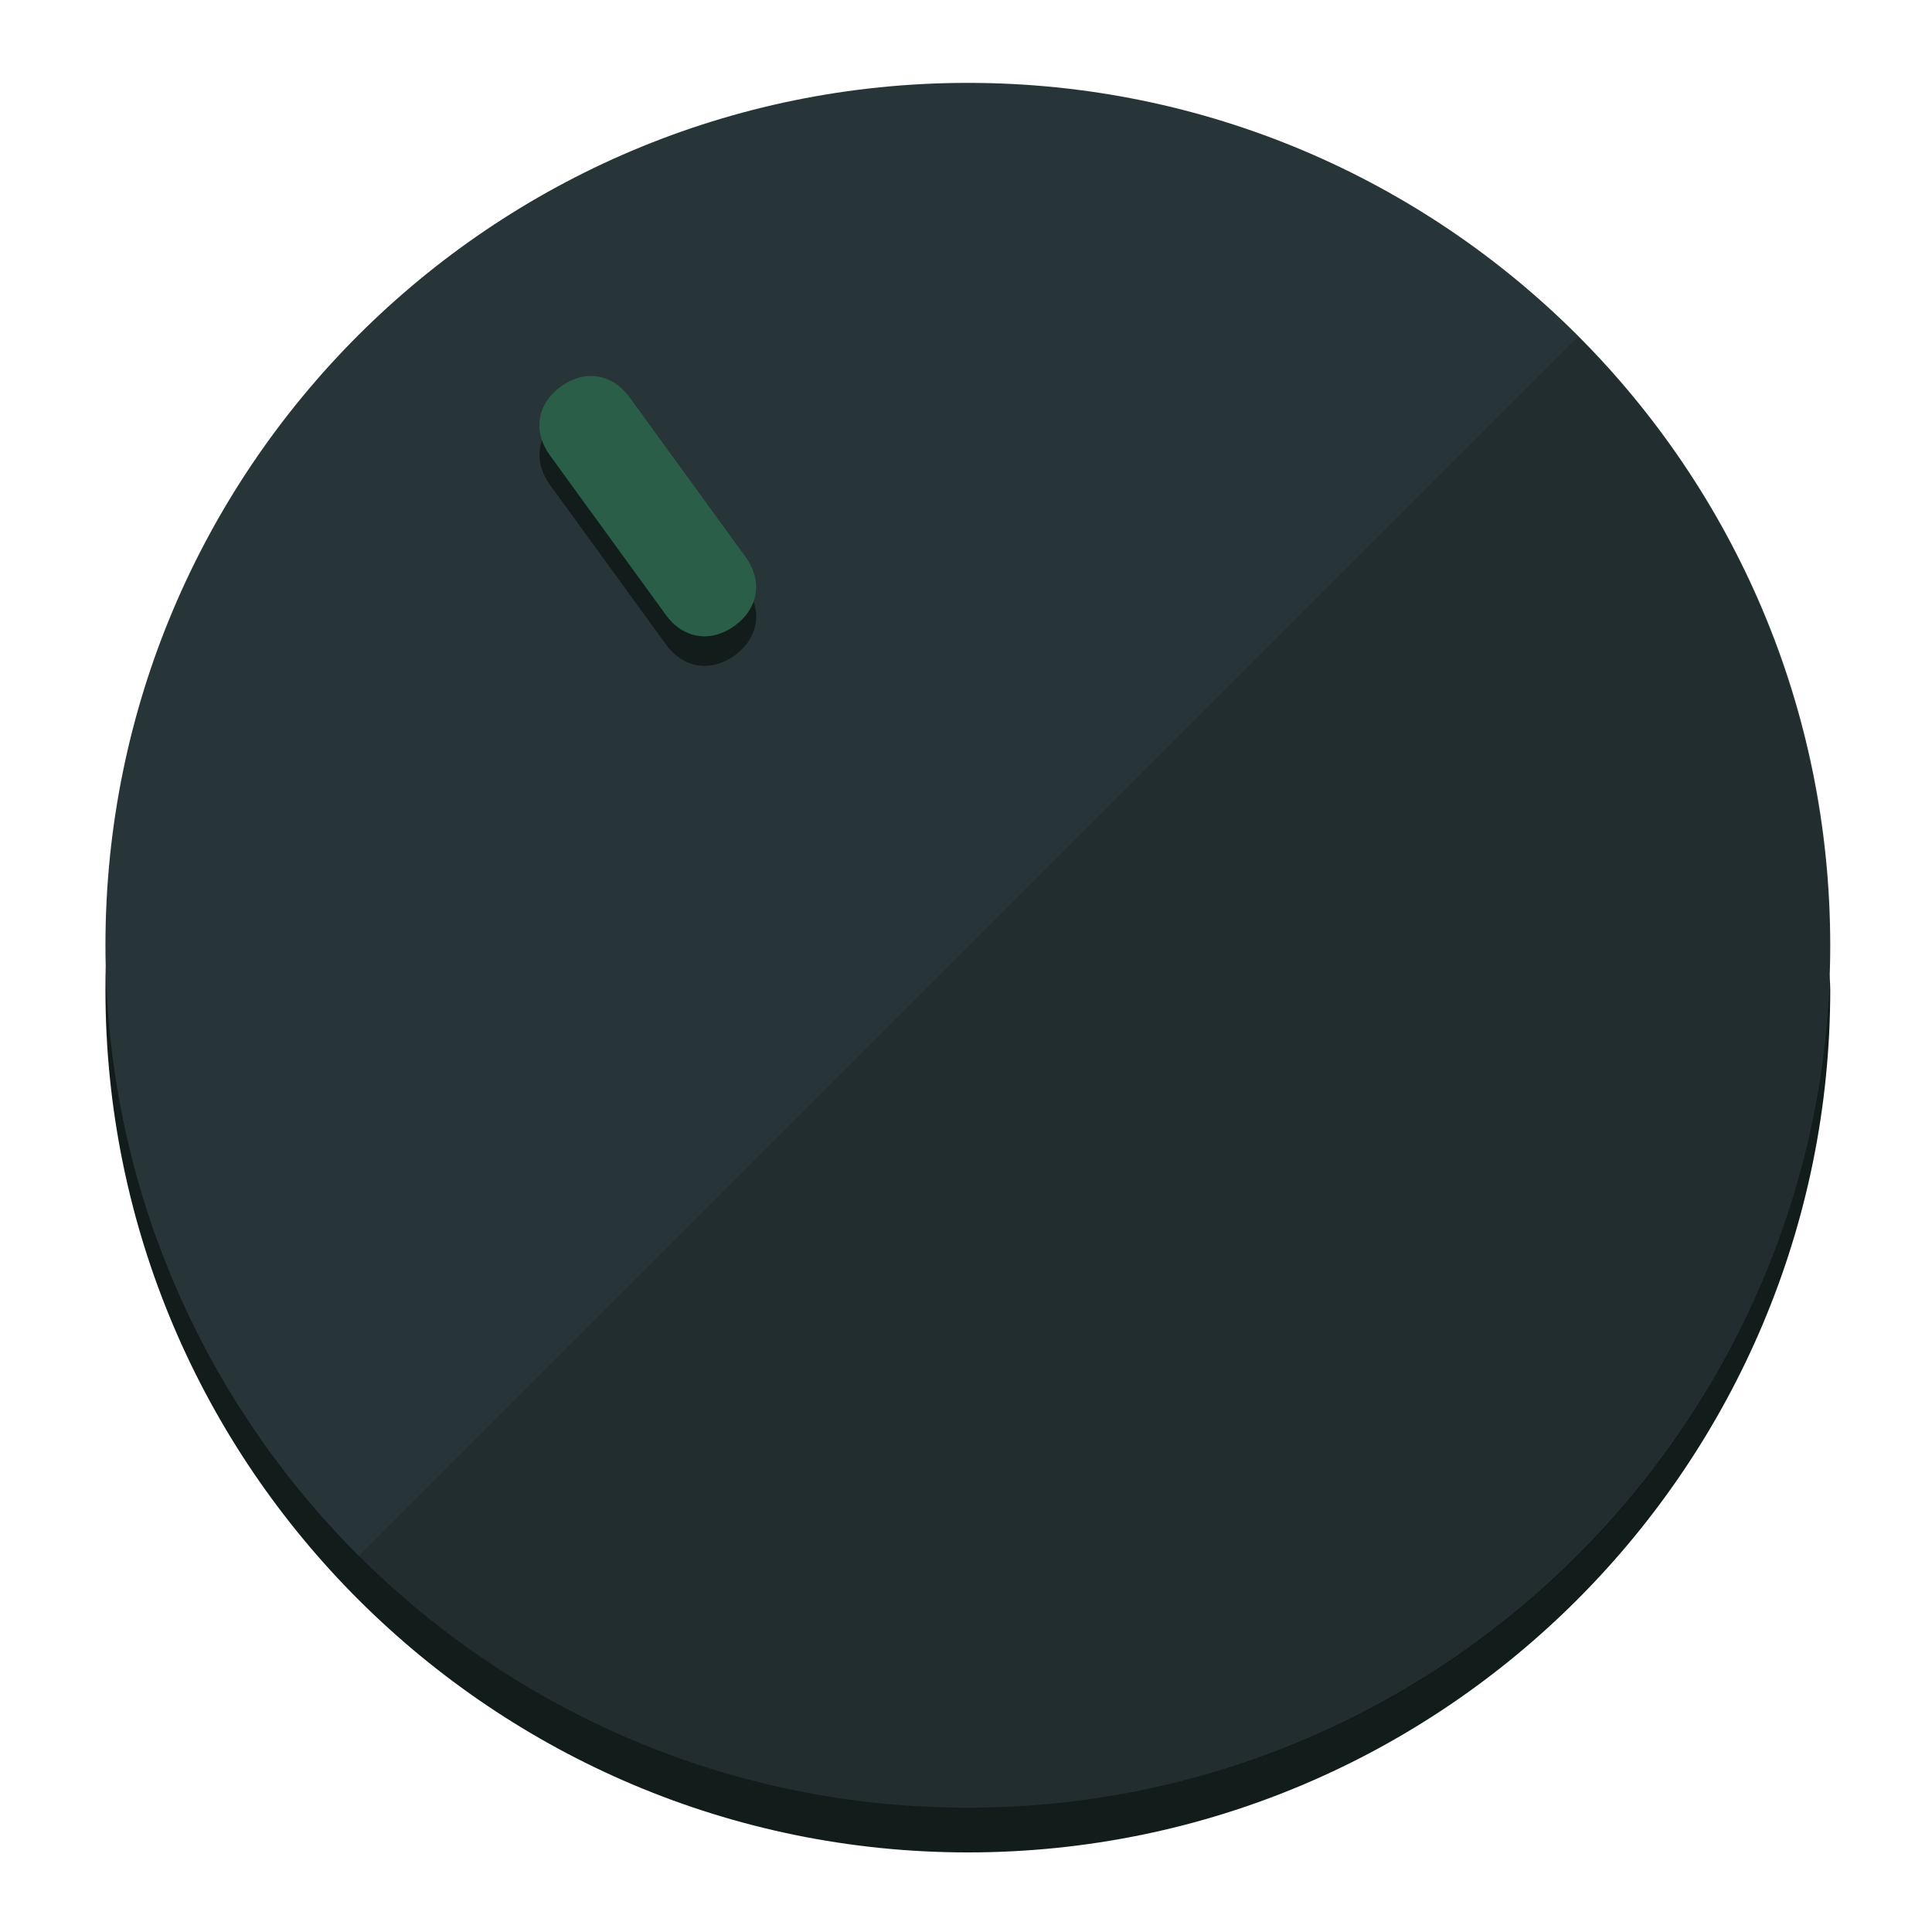
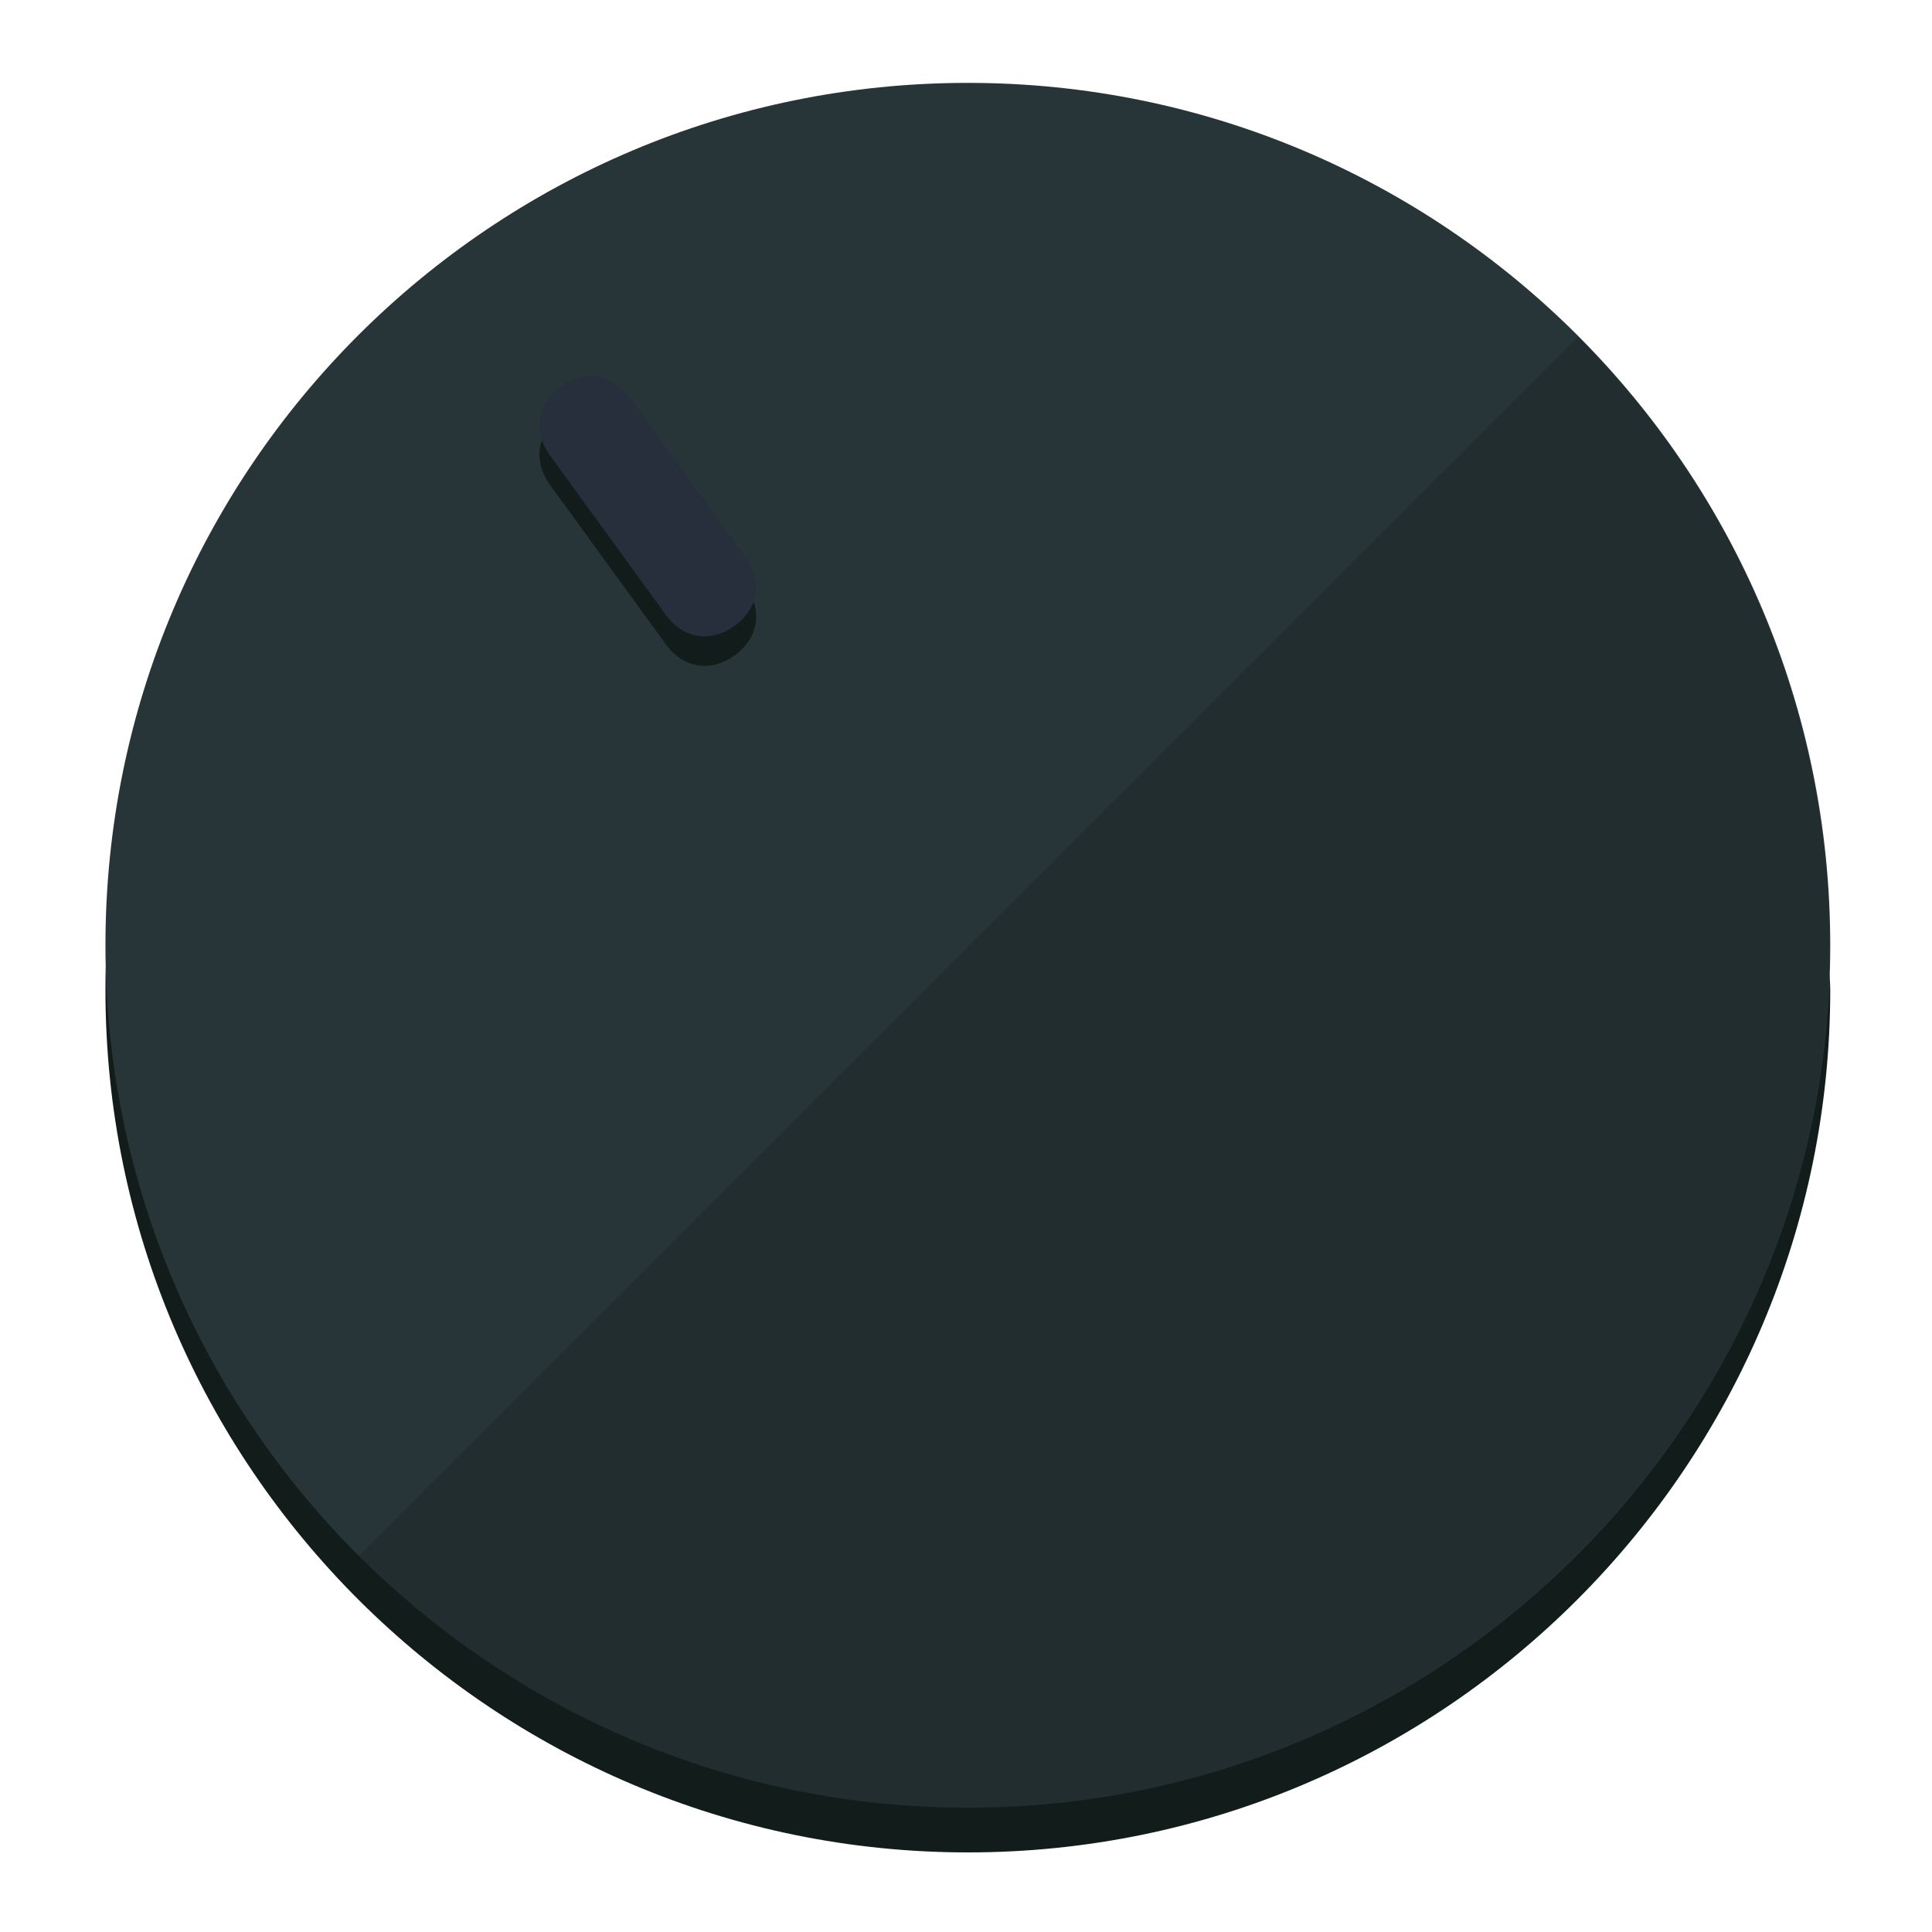
<svg xmlns="http://www.w3.org/2000/svg" height="120px" width="120px" version="1.1" id="Layer_1" viewBox="0 0 496.8 496.8" xml:space="preserve">
  <defs id="defs23" />
  <g id="g3158">
    <path style="display:inline;fill:#121c1b;fill-opacity:1;stroke-width:1.584" d="m 248.875,445.92 c 116.582,0 212.89,-91.238 220.493,-205.286 0,5.069 1.267,8.87 1.267,13.939 0,121.651 -98.842,221.76 -221.76,221.76 -121.651,0 -221.76,-98.842 -221.76,-221.76 0,-5.069 0,-8.87 1.267,-13.939 7.603,114.048 103.91,205.286 220.493,205.286 z" id="path8" />
    <circle style="display:inline;fill:#283538;fill-opacity:1;stroke-width:1.584" cx="248.875" cy="243.071" r="221.76" id="circle12" />
    <path style="display:inline;fill:#000000;fill-opacity:0.154;stroke-width:1.587" d="m 405.744,86.606 c 86.308,86.308 86.308,227.193 0,313.5 -86.308,86.308 -227.193,86.308 -313.5,0" id="path14" />
  </g>
  <g id="g3198">
    <circle style="display:none;fill:#000000;fill-opacity:0;stroke-width:1.584" cx="57.84" cy="343.108" r="221.76" id="circle12-3" transform="rotate(-36)" />
    <path style="display:inline;fill:#121c1b;fill-opacity:1;stroke-width:1.584" d="m 191.735,150.81 c 4.469,6.151 3.348,13.231 -2.803,17.7 v 0 c -6.151,4.469 -13.231,3.348 -17.7,-2.803 L 141.437,124.699 c -4.469,-6.151 -3.348,-13.231 2.803,-17.7 v 0 c 6.151,-4.469 13.231,-3.348 17.7,2.803 z" id="path3789" />
-     <path style="display:inline;fill:#2A5E48;stroke-width:1.584" d="m 191.713,143.214 c 4.469,6.151 3.348,13.231 -2.803,17.7 v 0 c -6.151,4.469 -13.231,3.348 -17.7,-2.803 L 141.416,117.103 c -4.469,-6.151 -3.348,-13.231 2.803,-17.7 v 0 c 6.151,-4.469 13.231,-3.348 17.7,2.803 z" id="path915" />
+     <path style="display:inline;fill:#272E3C;stroke-width:1.584" d="m 191.713,143.214 c 4.469,6.151 3.348,13.231 -2.803,17.7 v 0 c -6.151,4.469 -13.231,3.348 -17.7,-2.803 L 141.416,117.103 c -4.469,-6.151 -3.348,-13.231 2.803,-17.7 v 0 c 6.151,-4.469 13.231,-3.348 17.7,2.803 z" id="path915" />
  </g>
</svg>
